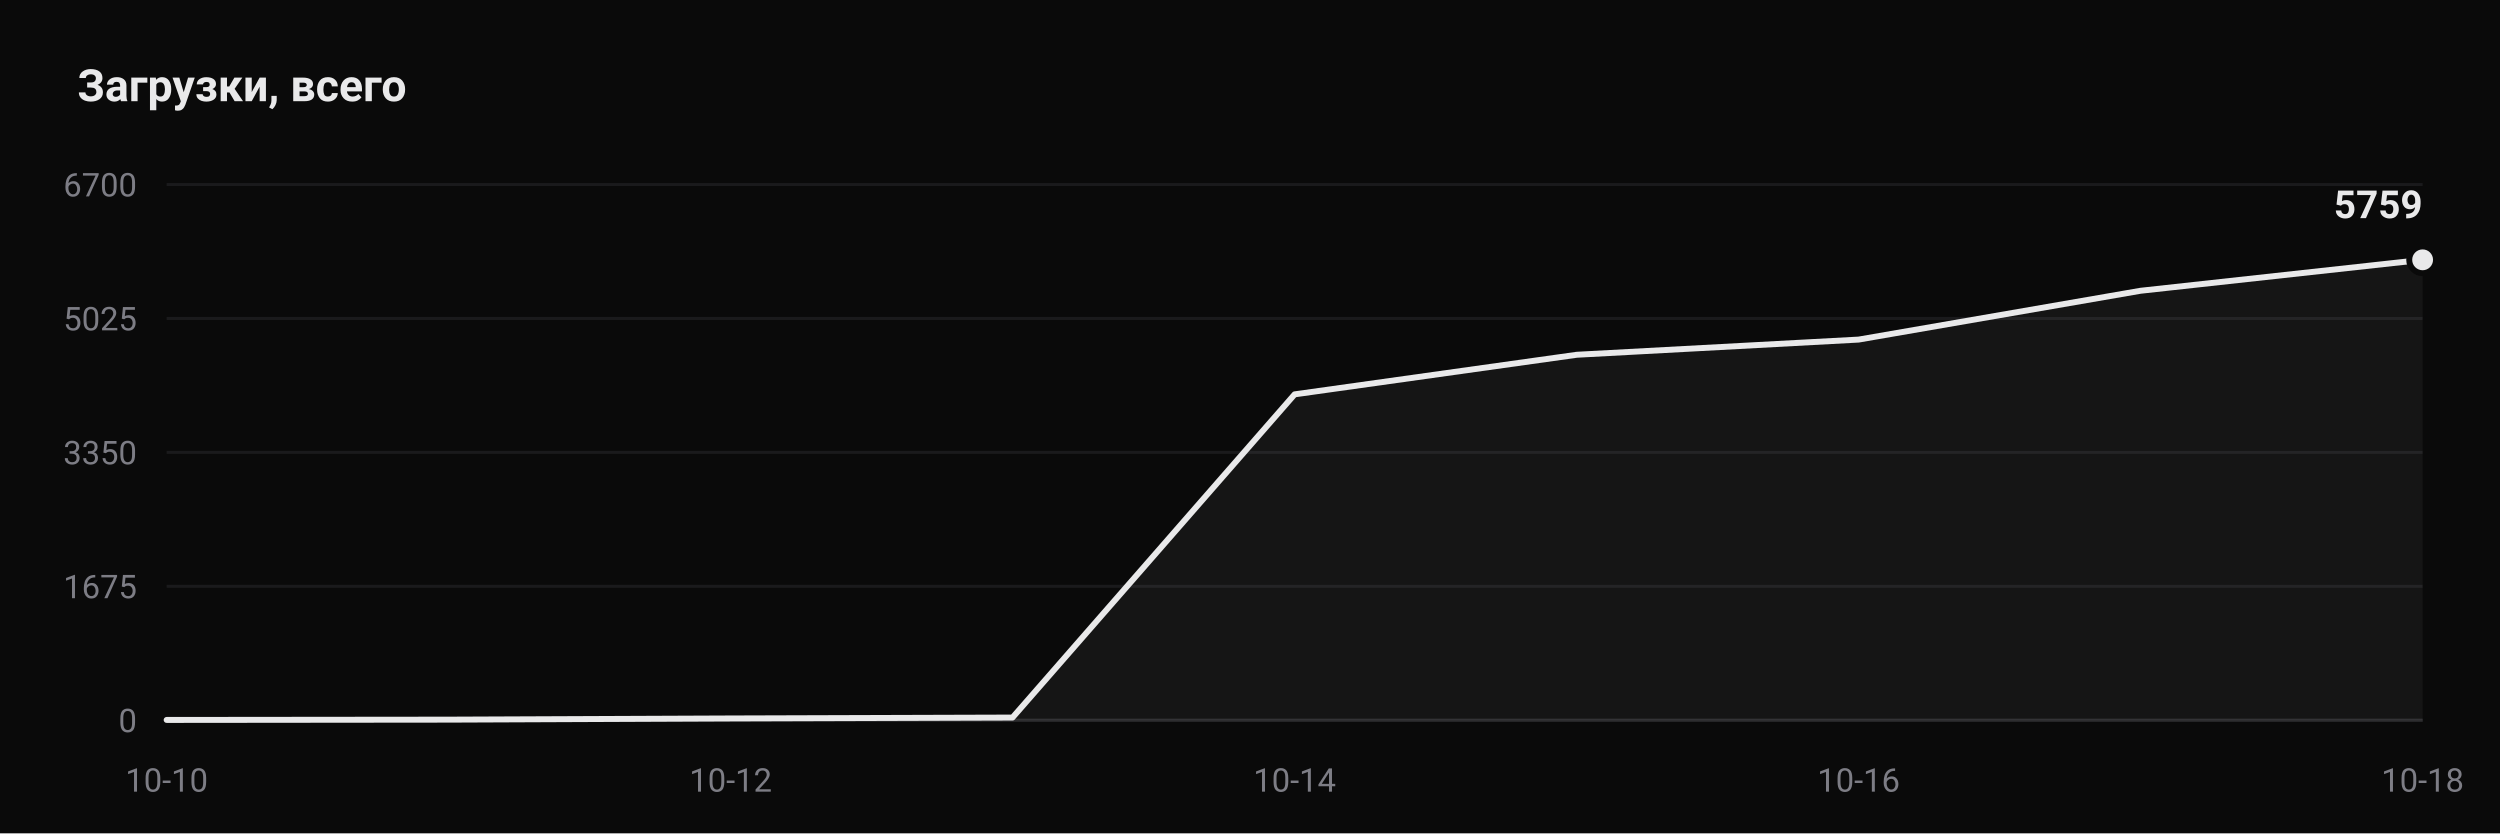
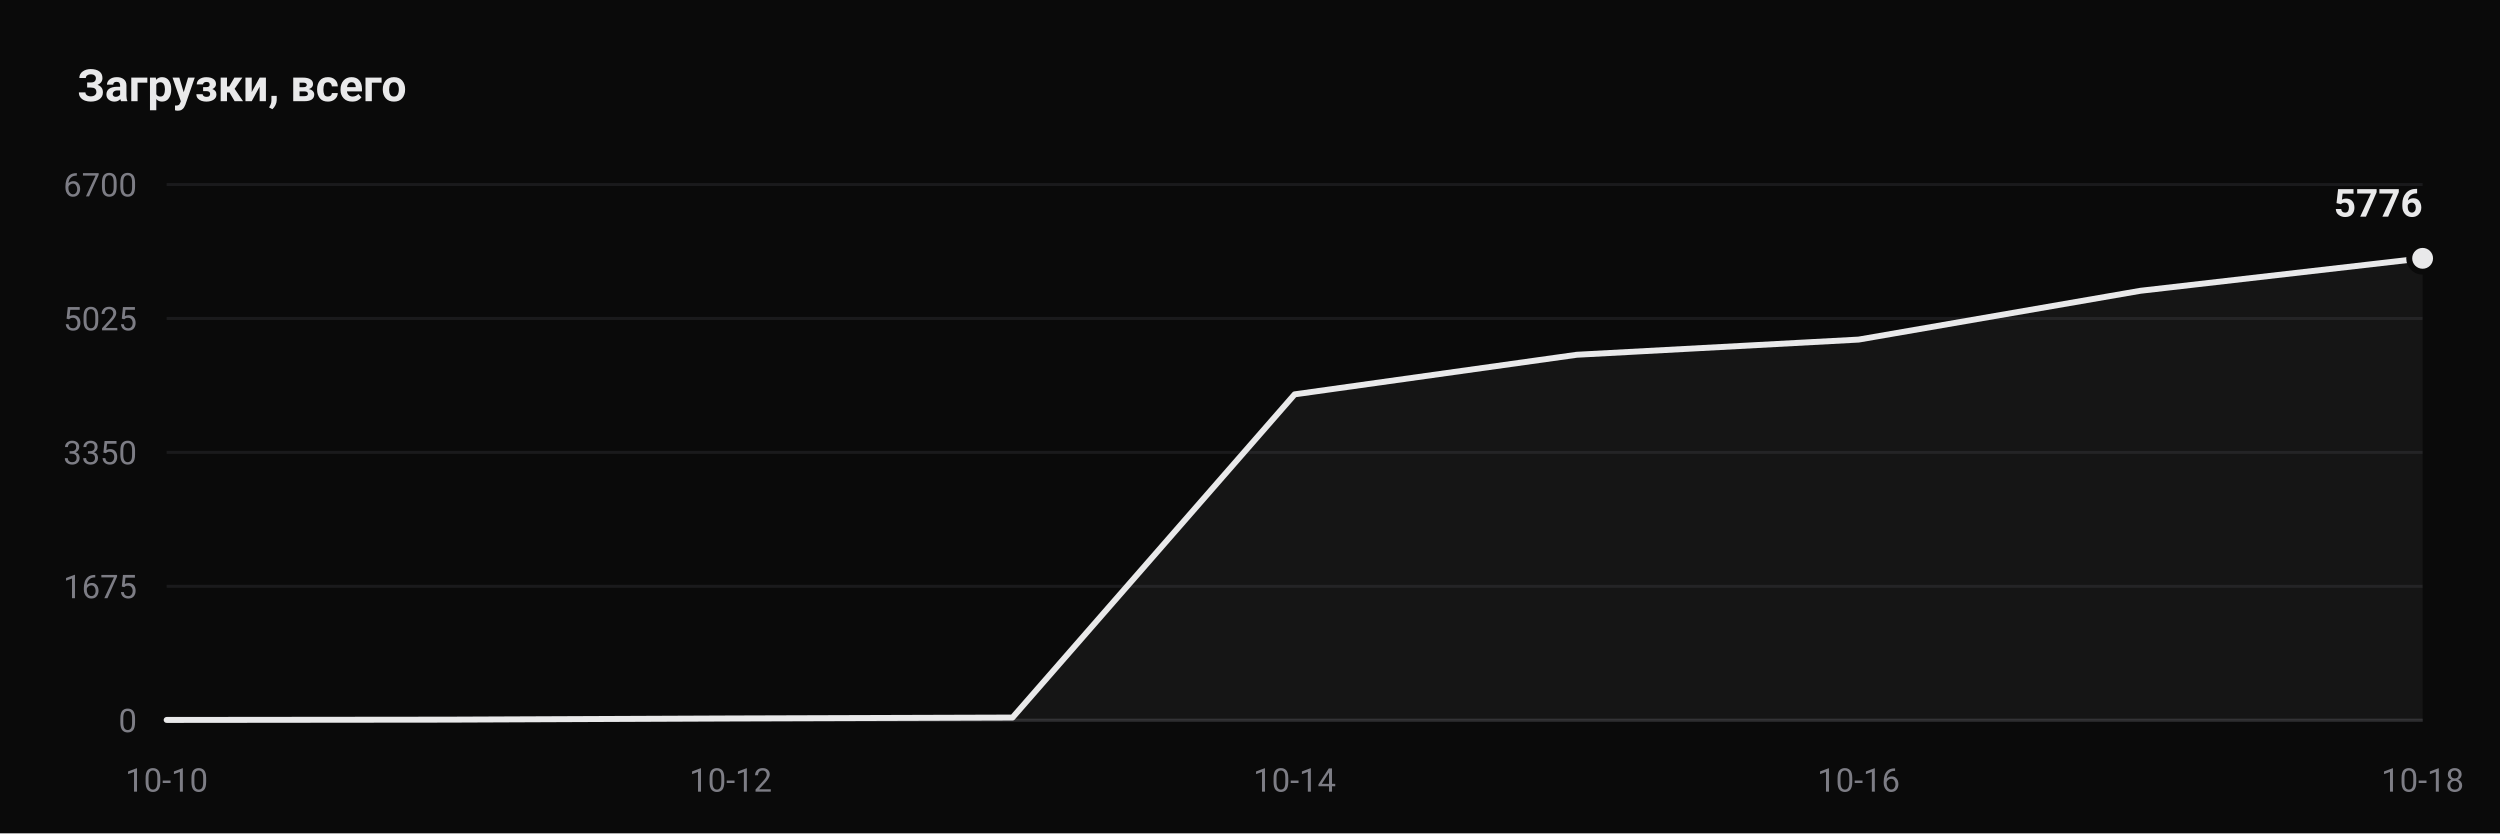
- <svg xmlns="http://www.w3.org/2000/svg" viewBox="0 0 840 280" width="840" height="280" role="img" aria-label="Downloads: 5759">
+ <svg xmlns="http://www.w3.org/2000/svg" viewBox="0 0 840 280" width="840" height="280" role="img" aria-label="Downloads: 5776">
  <rect width="840" height="280" fill="#0a0a0a" />
  <text x="26" y="34" font-family="ui-sans-serif, -apple-system, Segoe UI, Roboto, Helvetica, Arial, sans-serif" font-size="15" font-weight="600" fill="#e9e9ea">Загрузки, всего</text>
  <line x1="56" y1="242.0" x2="814" y2="242.0" stroke="#1a1a1c" stroke-width="1" />
  <text x="46" y="246.0" text-anchor="end" font-family="ui-sans-serif, -apple-system, Segoe UI, Roboto, Helvetica, Arial, sans-serif" font-size="11" fill="#7d7d85">0</text>
  <line x1="56" y1="197.0" x2="814" y2="197.0" stroke="#1a1a1c" stroke-width="1" />
  <text x="46" y="201.0" text-anchor="end" font-family="ui-sans-serif, -apple-system, Segoe UI, Roboto, Helvetica, Arial, sans-serif" font-size="11" fill="#7d7d85">1675</text>
  <line x1="56" y1="152.0" x2="814" y2="152.0" stroke="#1a1a1c" stroke-width="1" />
  <text x="46" y="156.0" text-anchor="end" font-family="ui-sans-serif, -apple-system, Segoe UI, Roboto, Helvetica, Arial, sans-serif" font-size="11" fill="#7d7d85">3350</text>
  <line x1="56" y1="107.0" x2="814" y2="107.0" stroke="#1a1a1c" stroke-width="1" />
  <text x="46" y="111.0" text-anchor="end" font-family="ui-sans-serif, -apple-system, Segoe UI, Roboto, Helvetica, Arial, sans-serif" font-size="11" fill="#7d7d85">5025</text>
  <line x1="56" y1="62.0" x2="814" y2="62.0" stroke="#1a1a1c" stroke-width="1" />
  <text x="46" y="66.0" text-anchor="end" font-family="ui-sans-serif, -apple-system, Segoe UI, Roboto, Helvetica, Arial, sans-serif" font-size="11" fill="#7d7d85">6700</text>
  <line x1="56" y1="242.0" x2="814" y2="242.0" stroke="#2a2a2d" stroke-width="1" />
-   <path d="M 56.0 242.0 L 56.0 241.9 L 150.8 241.8 L 245.5 241.4 L 340.2 241.1 L 435.0 132.5 L 529.8 119.2 L 624.5 114.1 L 719.2 97.7 L 814.0 87.3 L 814.0 242.0 Z" fill="#e9e9ea" fill-opacity="0.05" />
-   <polyline points="56.0,241.9 150.8,241.8 245.5,241.4 340.2,241.1 435.0,132.5 529.8,119.2 624.5,114.1 719.2,97.7 814.0,87.3" fill="none" stroke="#e9e9ea" stroke-width="2" stroke-linejoin="round" stroke-linecap="round" />
-   <circle cx="814.0" cy="87.3" r="4.5" fill="#e9e9ea" stroke="#0a0a0a" stroke-width="2" />
-   <text x="814.0" y="73.3" text-anchor="end" font-family="ui-sans-serif, -apple-system, Segoe UI, Roboto, Helvetica, Arial, sans-serif" font-size="13" font-weight="600" fill="#e9e9ea">5759</text>
+   <path d="M 56.0 242.0 L 56.0 241.9 L 150.8 241.8 L 245.5 241.4 L 340.2 241.1 L 435.0 132.5 L 529.8 119.2 L 624.5 114.1 L 719.2 97.7 L 814.0 86.8 L 814.0 242.0 Z" fill="#e9e9ea" fill-opacity="0.05" />
+   <polyline points="56.0,241.9 150.8,241.8 245.5,241.4 340.2,241.1 435.0,132.5 529.8,119.2 624.5,114.1 719.2,97.7 814.0,86.8" fill="none" stroke="#e9e9ea" stroke-width="2" stroke-linejoin="round" stroke-linecap="round" />
+   <circle cx="814.0" cy="86.8" r="4.5" fill="#e9e9ea" stroke="#0a0a0a" stroke-width="2" />
+   <text x="814.0" y="72.8" text-anchor="end" font-family="ui-sans-serif, -apple-system, Segoe UI, Roboto, Helvetica, Arial, sans-serif" font-size="13" font-weight="600" fill="#e9e9ea">5776</text>
  <text x="56.0" y="266" text-anchor="middle" font-family="ui-sans-serif, -apple-system, Segoe UI, Roboto, Helvetica, Arial, sans-serif" font-size="11" fill="#7d7d85">10-10</text>
  <text x="245.5" y="266" text-anchor="middle" font-family="ui-sans-serif, -apple-system, Segoe UI, Roboto, Helvetica, Arial, sans-serif" font-size="11" fill="#7d7d85">10-12</text>
  <text x="435.0" y="266" text-anchor="middle" font-family="ui-sans-serif, -apple-system, Segoe UI, Roboto, Helvetica, Arial, sans-serif" font-size="11" fill="#7d7d85">10-14</text>
  <text x="624.5" y="266" text-anchor="middle" font-family="ui-sans-serif, -apple-system, Segoe UI, Roboto, Helvetica, Arial, sans-serif" font-size="11" fill="#7d7d85">10-16</text>
  <text x="814.0" y="266" text-anchor="middle" font-family="ui-sans-serif, -apple-system, Segoe UI, Roboto, Helvetica, Arial, sans-serif" font-size="11" fill="#7d7d85">10-18</text>
</svg>
